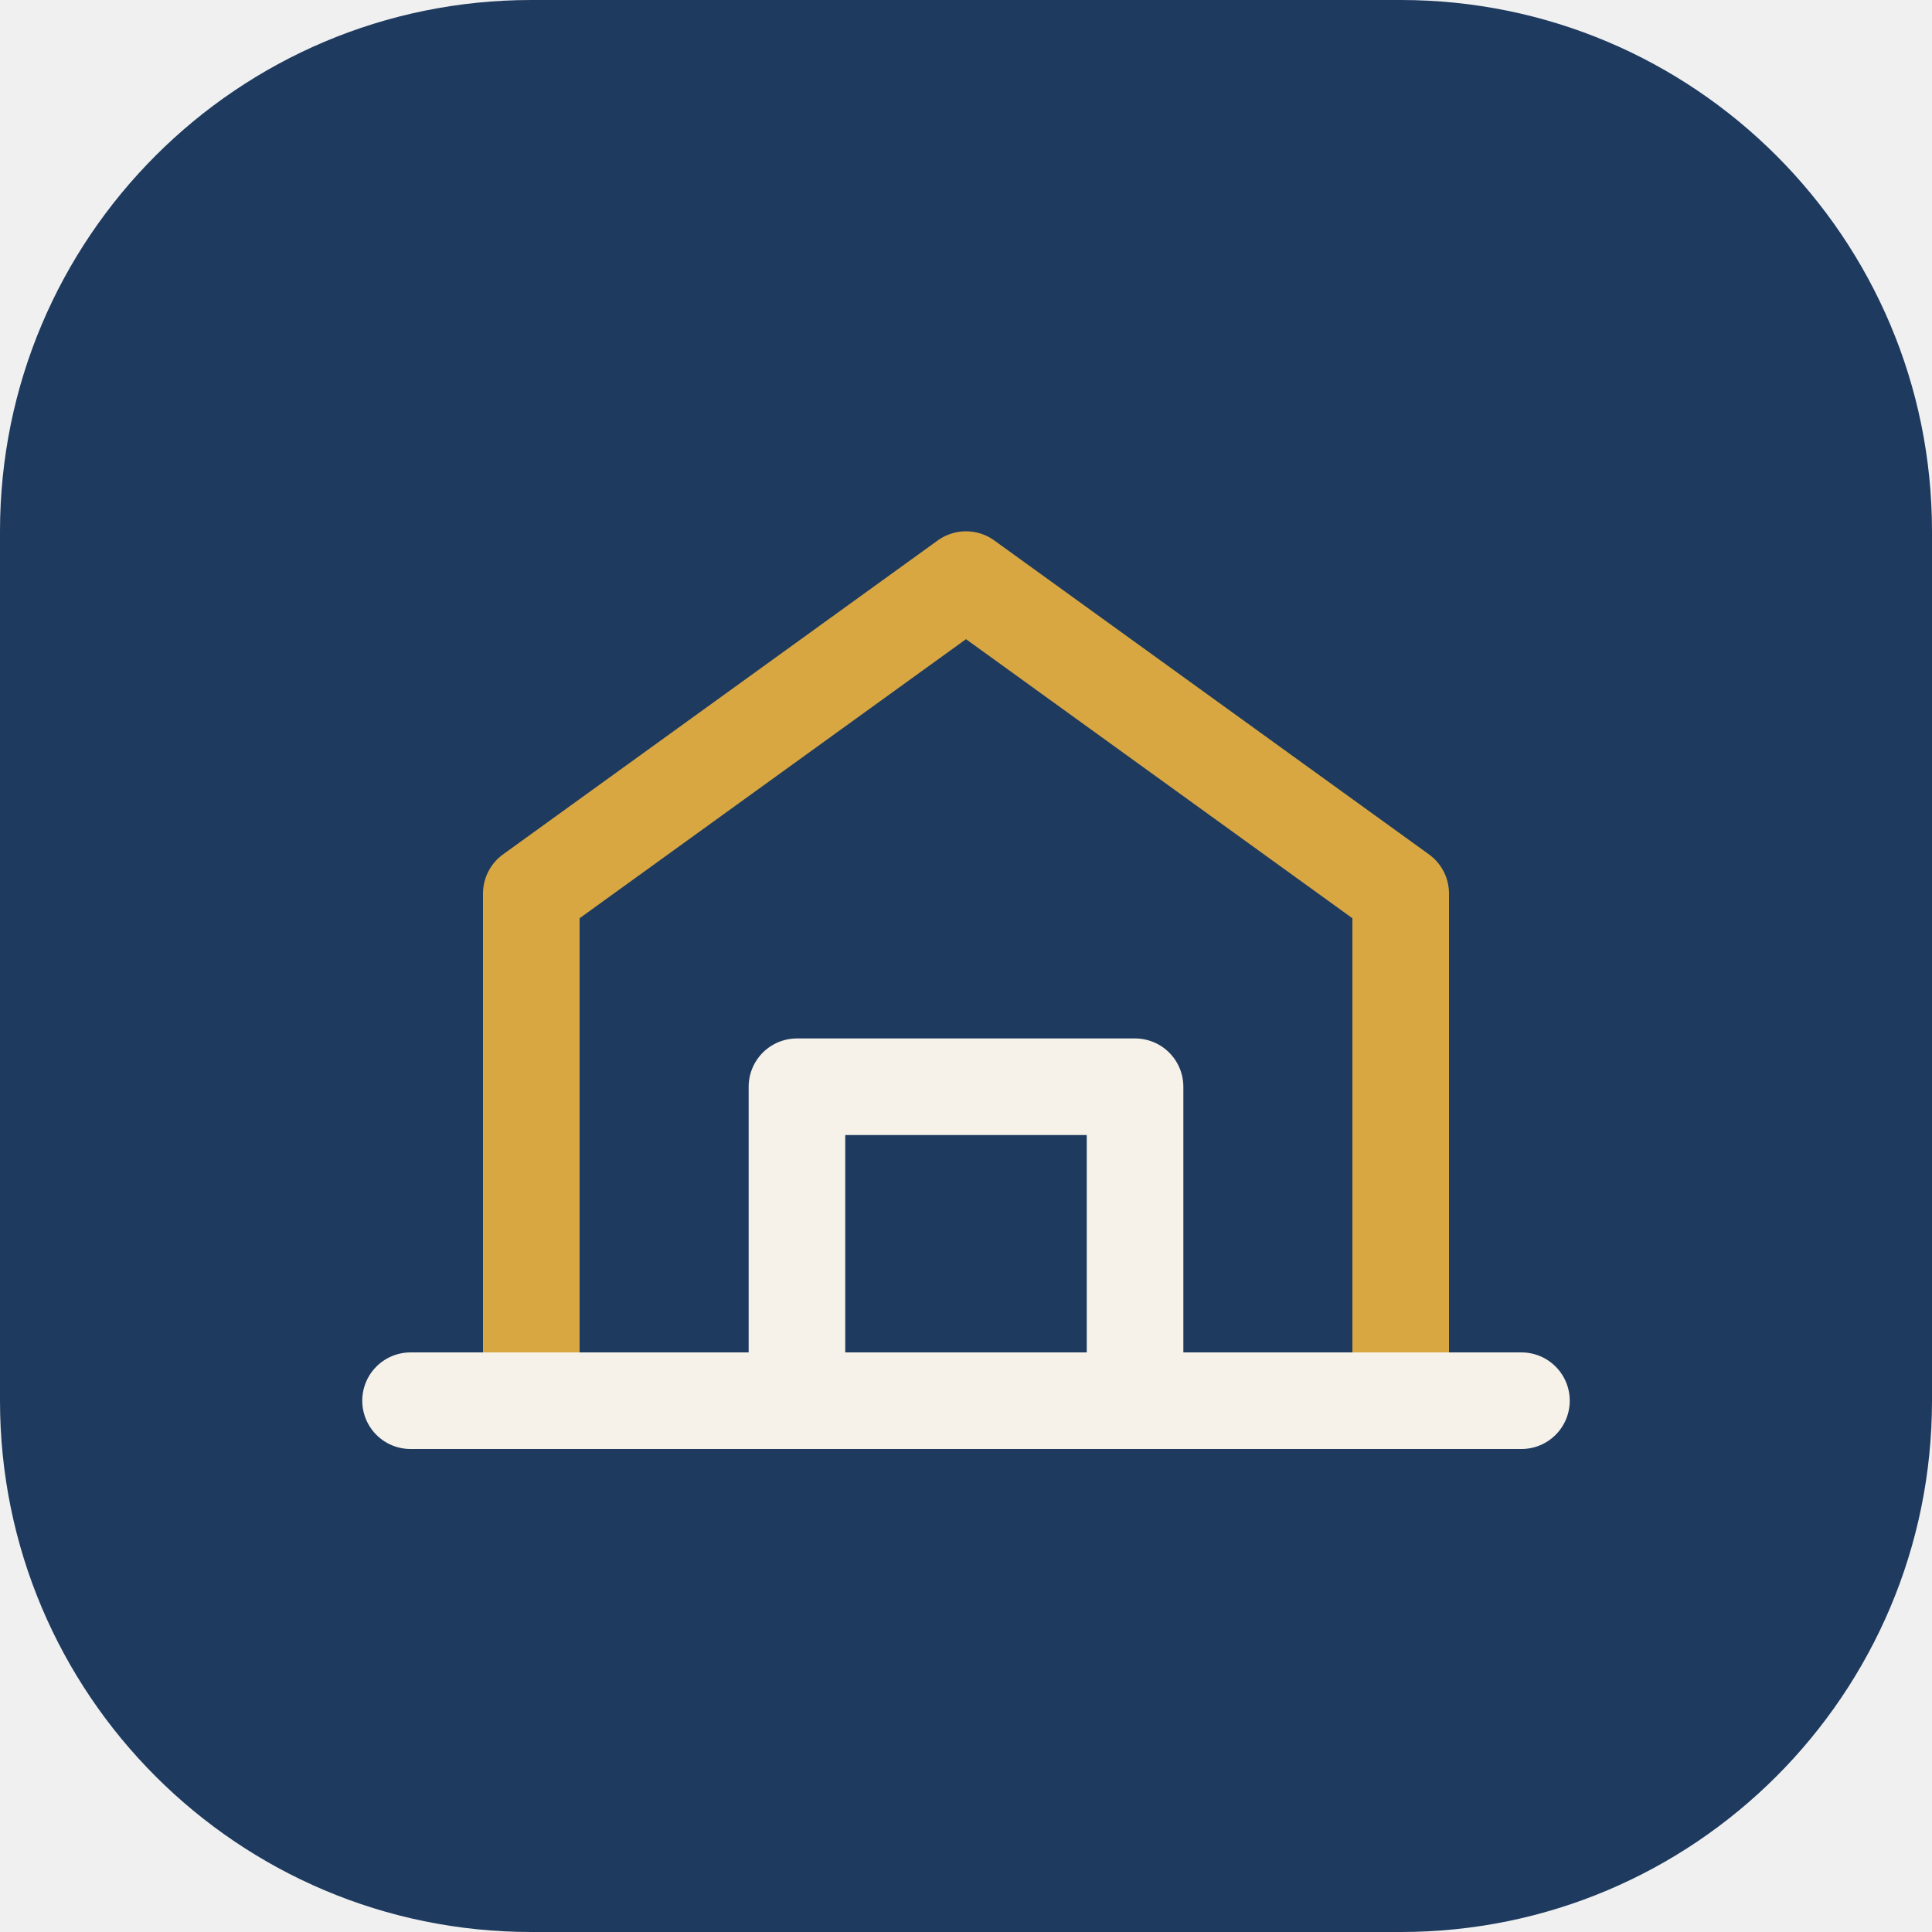
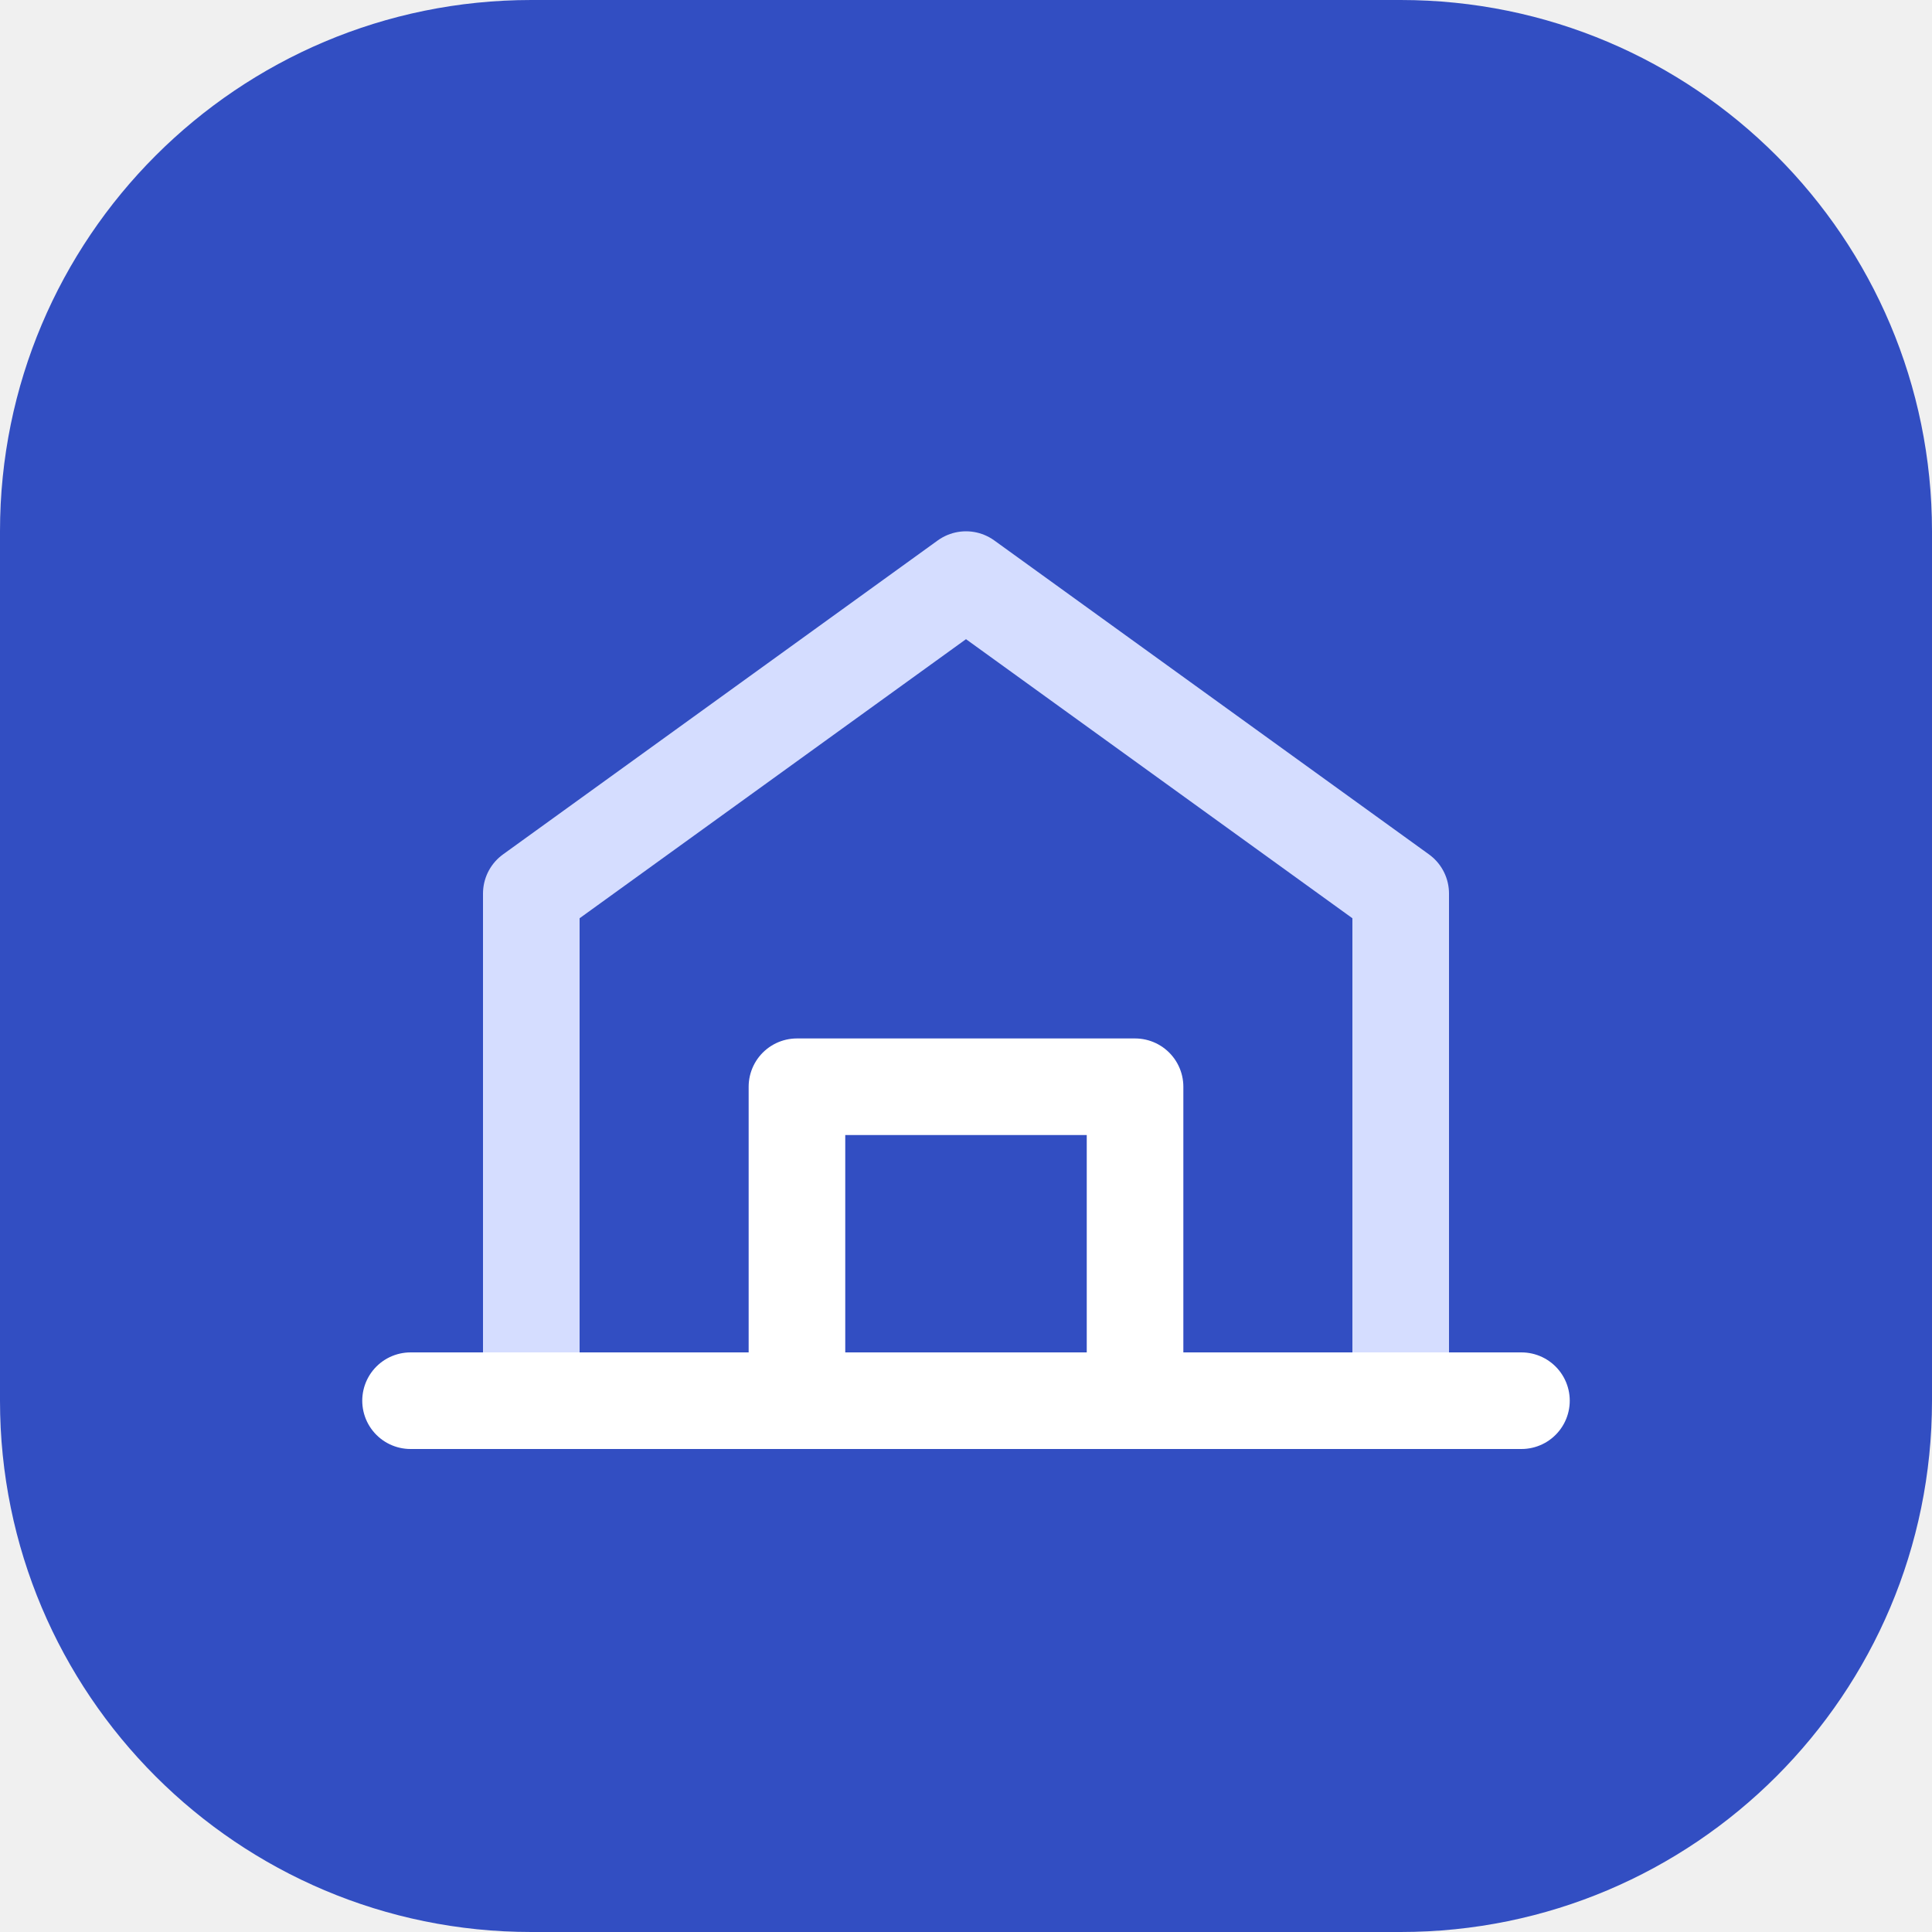
<svg xmlns="http://www.w3.org/2000/svg" width="40" height="40" viewBox="0 0 40 40" fill="none">
-   <rect width="40" height="40" rx="11" fill="#1e3a5f" />
-   <path d="M11 29V18.5L20 12l9 6.5V29" stroke="#d8a742" stroke-width="2" stroke-linecap="round" stroke-linejoin="round" />
-   <path d="M16.5 29v-6.5h7V29" stroke="#f6f2e9" stroke-width="2" stroke-linecap="round" stroke-linejoin="round" />
-   <path d="M8.5 29h23" stroke="#f6f2e9" stroke-width="2" stroke-linecap="round" />
+   <rect width="40" height="40" rx="11" fill="#324ec2" />
+   <path d="M11 29V18.5L20 12l9 6.5V29" stroke="#d5ddff" stroke-width="2" stroke-linecap="round" stroke-linejoin="round" />
+   <path d="M16.5 29v-6.5h7V29" stroke="#ffffff" stroke-width="2" stroke-linecap="round" stroke-linejoin="round" />
+   <path d="M8.5 29h23" stroke="#ffffff" stroke-width="2" stroke-linecap="round" />
</svg>
